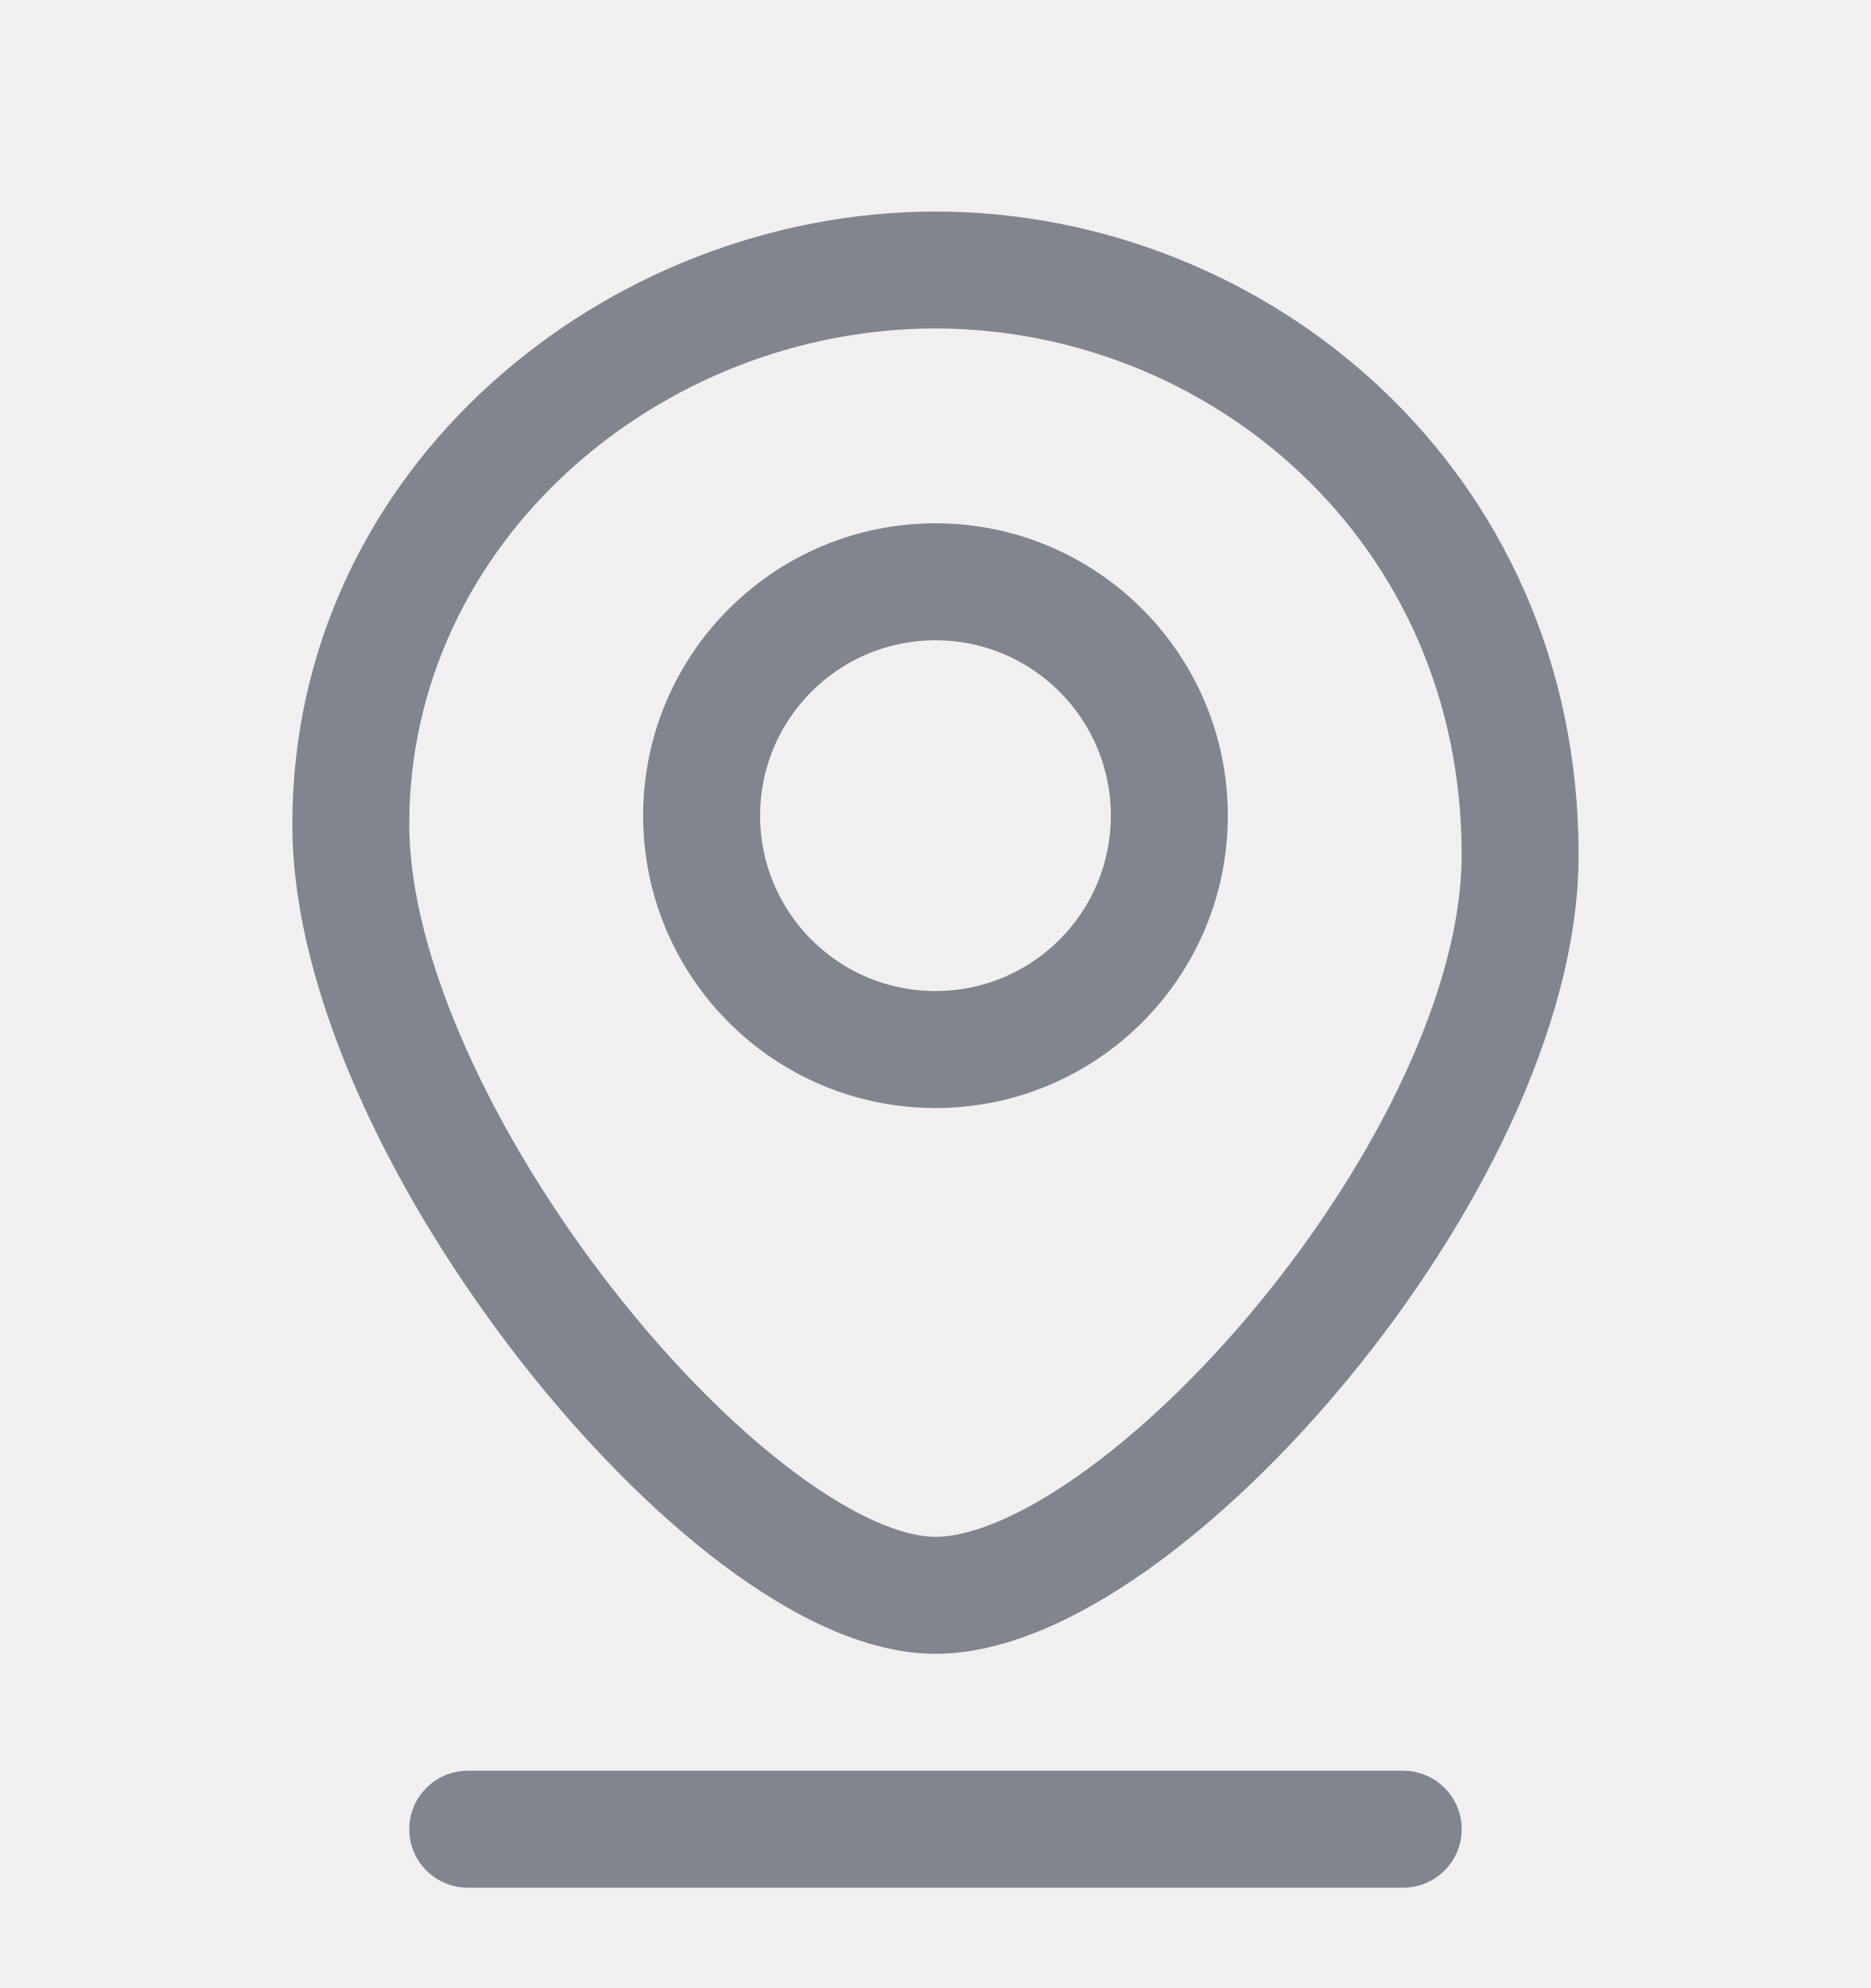
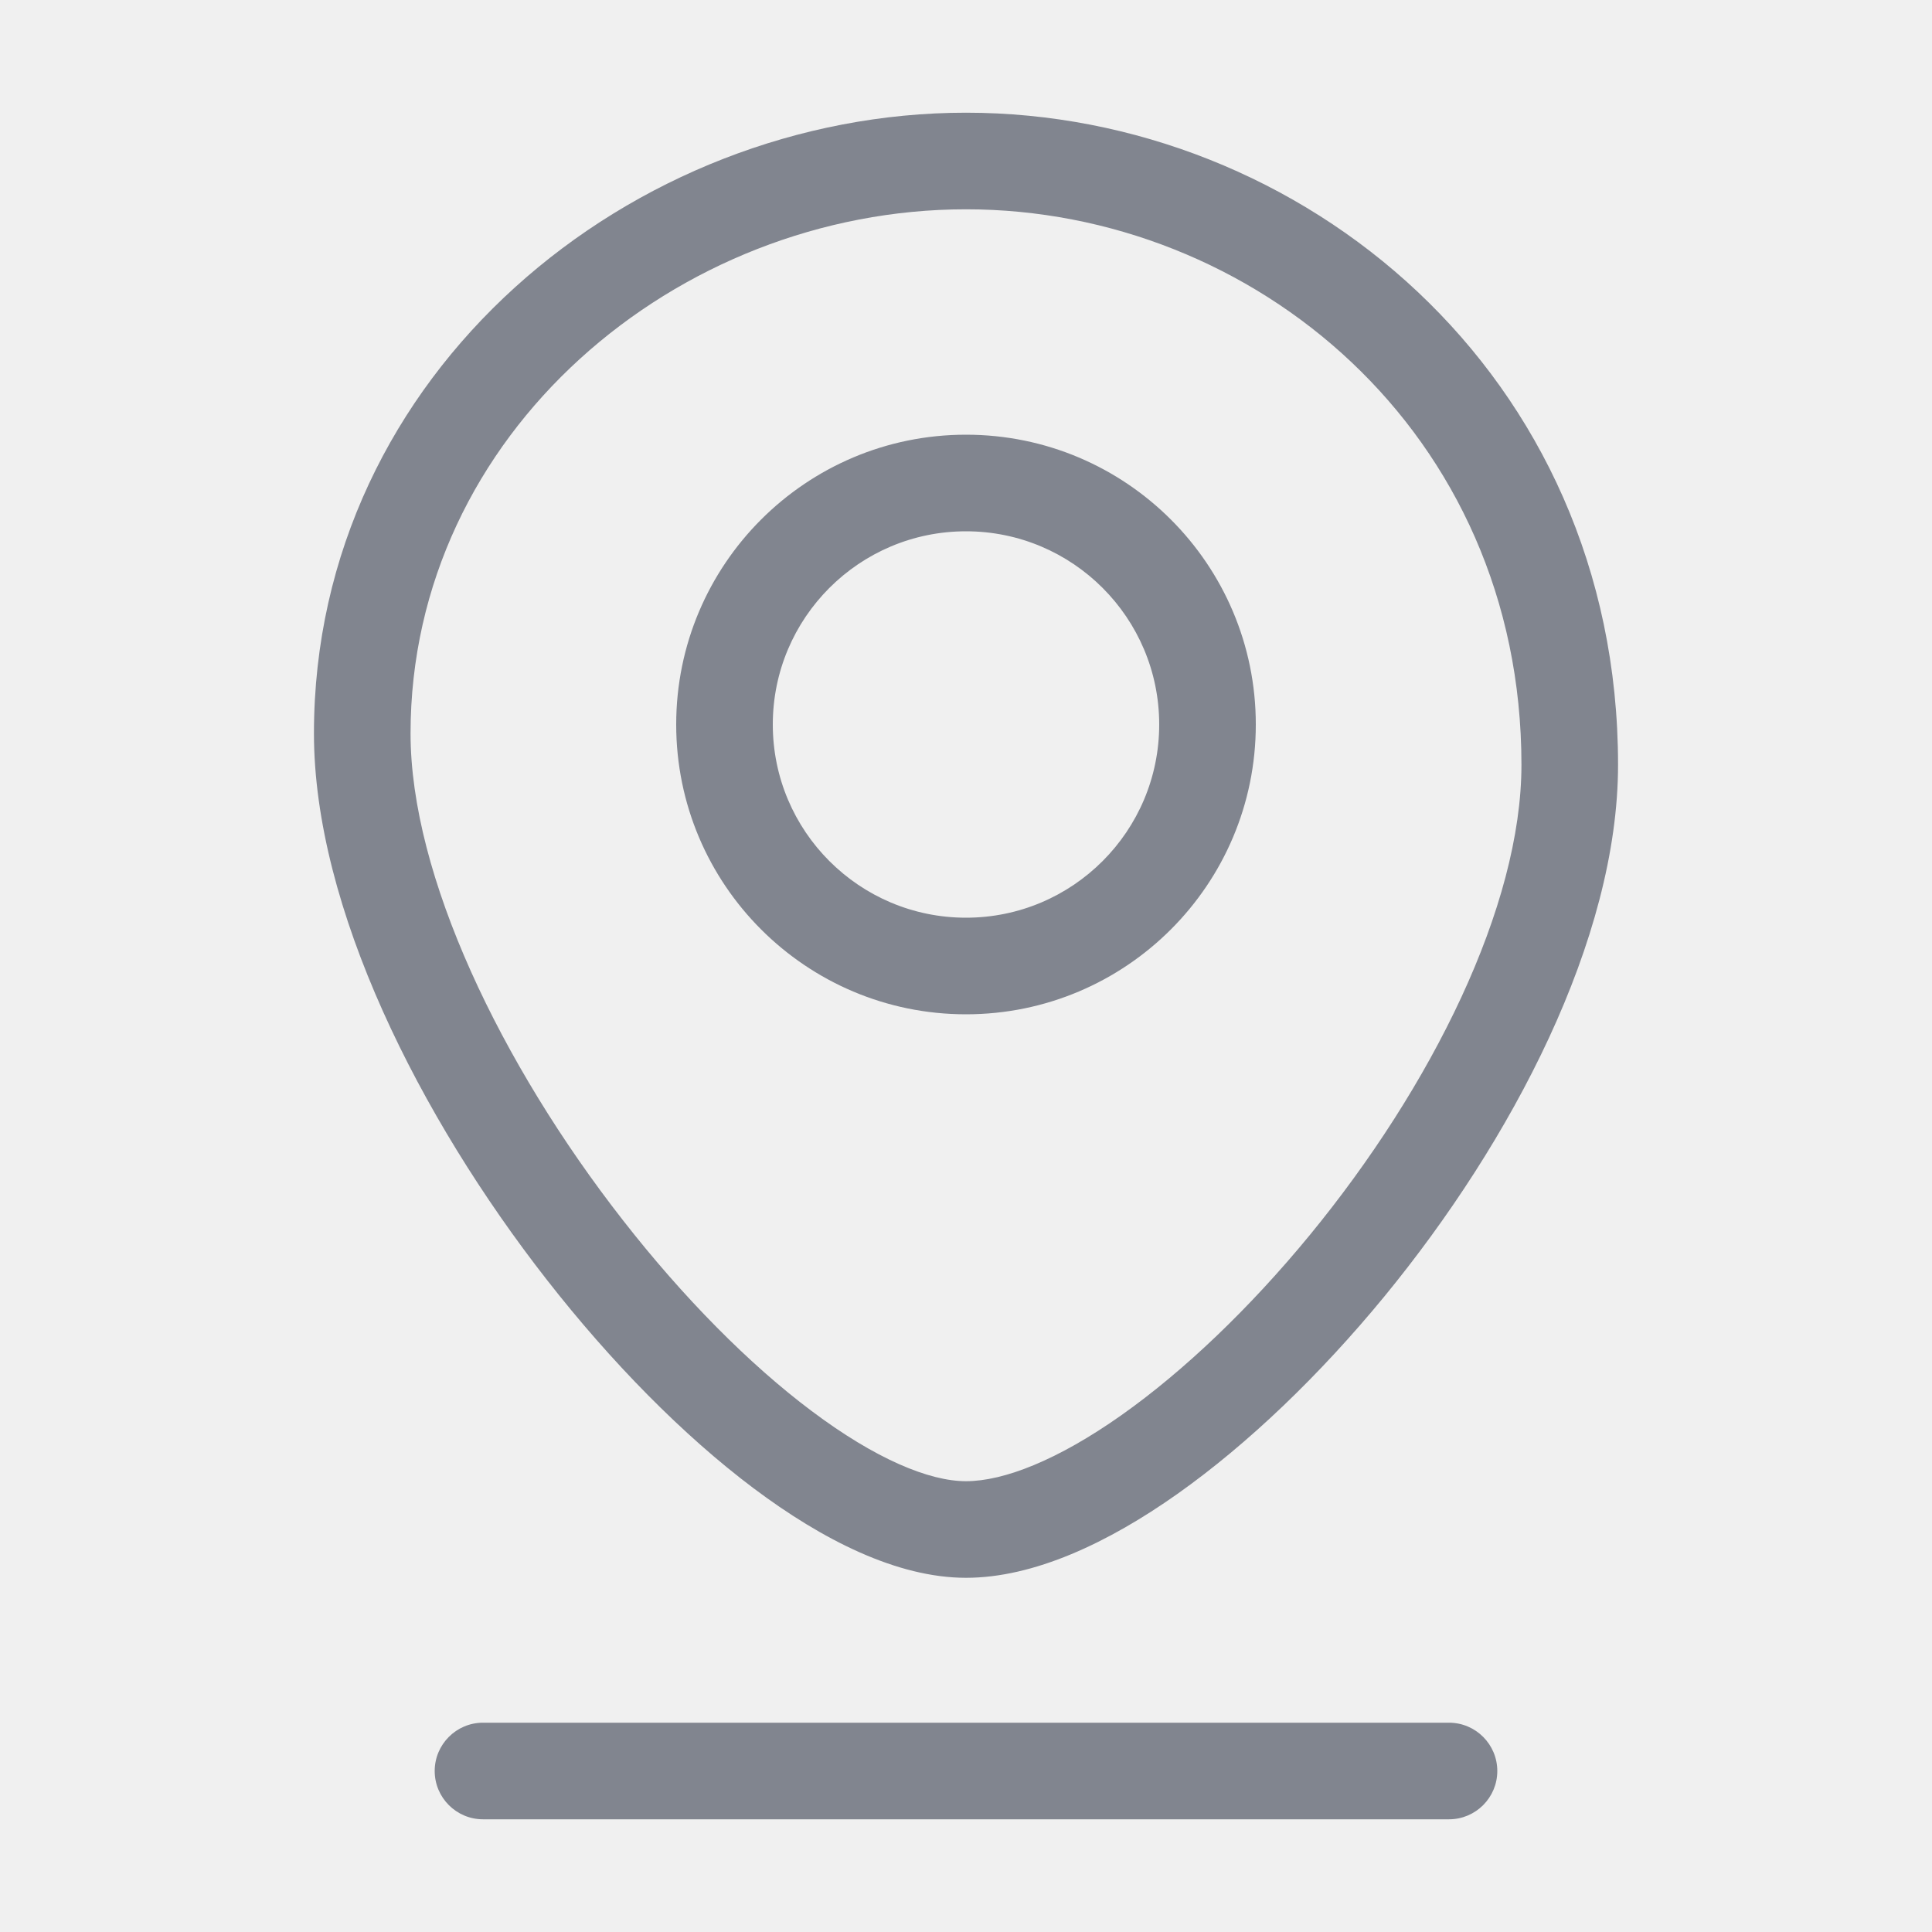
- <svg xmlns="http://www.w3.org/2000/svg" width="16" height="17" viewBox="0 0 16 17" fill="none">
-   <g clip-path="url(#clip0_7927_43914)">
-     <path d="M4 15.142C3.724 15.142 3.5 15.366 3.5 15.642C3.5 15.918 3.724 16.142 4 16.142V15.142ZM12 16.142C12.276 16.142 12.5 15.918 12.5 15.642C12.5 15.366 12.276 15.142 12 15.142V16.142ZM13 7.309H12.5C12.5 8.446 11.773 9.918 10.77 11.14C10.277 11.741 9.738 12.254 9.231 12.612C8.708 12.982 8.282 13.142 8 13.142V13.642V14.142C8.593 14.142 9.229 13.838 9.808 13.429C10.402 13.009 11.005 12.43 11.543 11.774C12.602 10.484 13.5 8.789 13.5 7.309H13ZM8 13.642V13.142C7.728 13.142 7.306 12.975 6.781 12.58C6.273 12.199 5.733 11.654 5.238 11.02C4.231 9.73 3.5 8.192 3.5 7.049H3H2.5C2.5 8.525 3.394 10.283 4.45 11.635C4.986 12.322 5.587 12.934 6.18 13.38C6.756 13.812 7.397 14.142 8 14.142V13.642ZM3 7.049H3.5C3.5 4.629 5.652 2.809 8 2.809V2.309V1.809C5.193 1.809 2.5 3.988 2.5 7.049H3ZM8 2.309V2.809C10.329 2.809 12.5 4.612 12.5 7.309H13H13.5C13.5 4.005 10.825 1.809 8 1.809V2.309ZM10 6.975H9.5C9.5 7.804 8.828 8.475 8 8.475V8.975V9.475C9.381 9.475 10.5 8.356 10.5 6.975H10ZM8 8.975V8.475C7.172 8.475 6.5 7.804 6.5 6.975H6H5.5C5.5 8.356 6.619 9.475 8 9.475V8.975ZM6 6.975H6.5C6.5 6.147 7.172 5.475 8 5.475V4.975V4.475C6.619 4.475 5.5 5.595 5.5 6.975H6ZM8 4.975V5.475C8.828 5.475 9.5 6.147 9.5 6.975H10H10.5C10.5 5.595 9.381 4.475 8 4.475V4.975ZM4 15.642V16.142H12V15.642V15.142H4V15.642Z" fill="#81858F" />
-   </g>
-   <defs>
-     <clipPath id="clip0_7927_43914">
-       <rect width="16" height="16" fill="white" transform="translate(0 0.976562)" />
-     </clipPath>
-   </defs>
+ <svg xmlns="http://www.w3.org/2000/svg" width="24" height="24" viewBox="0 0 24 24" fill="none">
+   <path d="M6 21.4C5.669 21.4 5.4 21.669 5.4 22C5.4 22.331 5.669 22.6 6 22.6V21.4ZM18 22.6C18.331 22.6 18.6 22.331 18.6 22C18.6 21.669 18.331 21.4 18 21.4V22.6ZM19.5 9.5H18.9C18.9 11.258 17.784 13.499 16.271 15.342C15.524 16.251 14.707 17.031 13.933 17.578C13.141 18.138 12.469 18.4 12 18.4V19V19.6C12.843 19.6 13.766 19.166 14.626 18.558C15.504 17.937 16.398 17.078 17.198 16.104C18.778 14.179 20.1 11.669 20.1 9.5H19.5ZM12 19V18.4C11.543 18.4 10.877 18.125 10.081 17.527C9.306 16.946 8.487 16.118 7.739 15.159C6.221 13.216 5.1 10.875 5.1 9.111H4.5H3.9C3.9 11.275 5.216 13.879 6.793 15.898C7.591 16.92 8.483 17.828 9.36 18.487C10.217 19.13 11.145 19.6 12 19.6V19ZM4.5 9.111H5.1C5.1 5.384 8.41 2.6 12 2.6V2V1.4C7.858 1.4 3.9 4.616 3.9 9.111H4.5ZM12 2V2.6C15.568 2.6 18.9 5.364 18.9 9.5H19.5H20.1C20.1 4.636 16.164 1.4 12 1.4V2ZM15 9H14.4C14.4 10.325 13.325 11.4 12 11.4V12V12.6C13.988 12.6 15.6 10.988 15.6 9H15ZM12 12V11.4C10.675 11.4 9.6 10.325 9.6 9H9H8.4C8.4 10.988 10.012 12.6 12 12.6V12ZM9 9H9.6C9.6 7.675 10.675 6.6 12 6.6V6V5.4C10.012 5.4 8.4 7.012 8.4 9H9ZM12 6V6.6C13.325 6.6 14.4 7.675 14.4 9H15H15.6C15.6 7.012 13.988 5.4 12 5.4V6ZM6 22V22.6H18V22V21.4H6V22Z" fill="#81858F" />
</svg>
